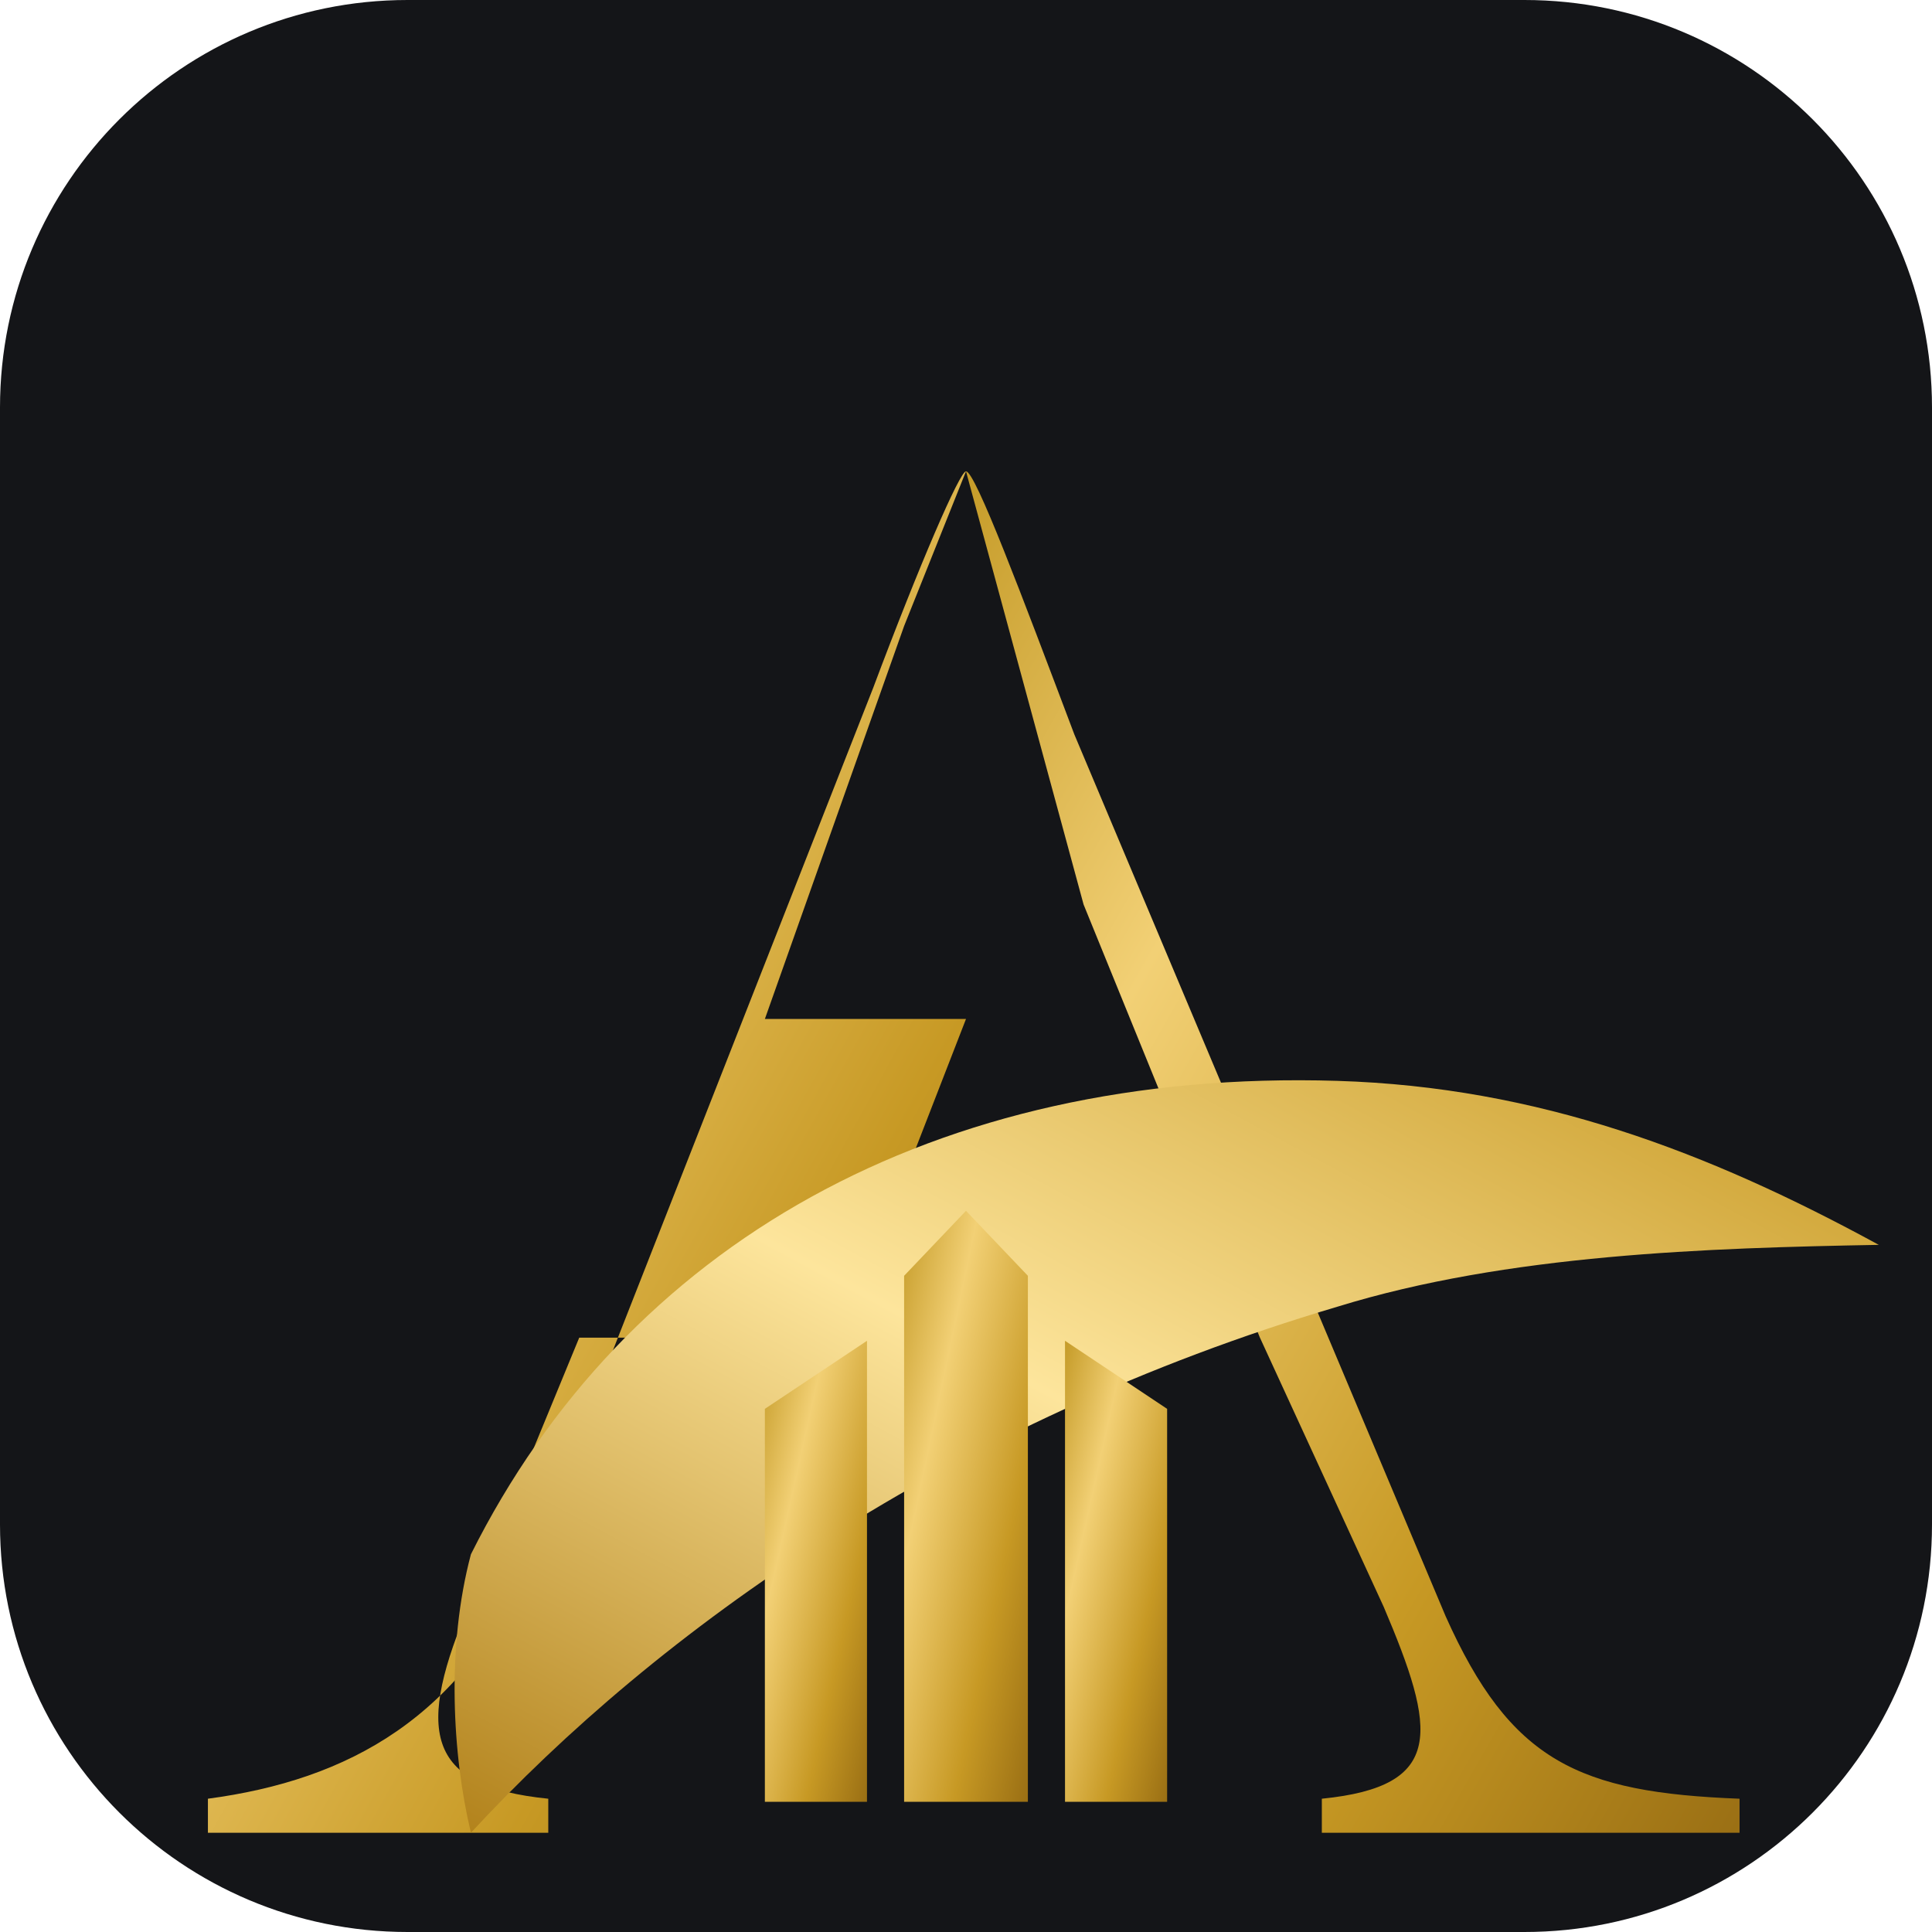
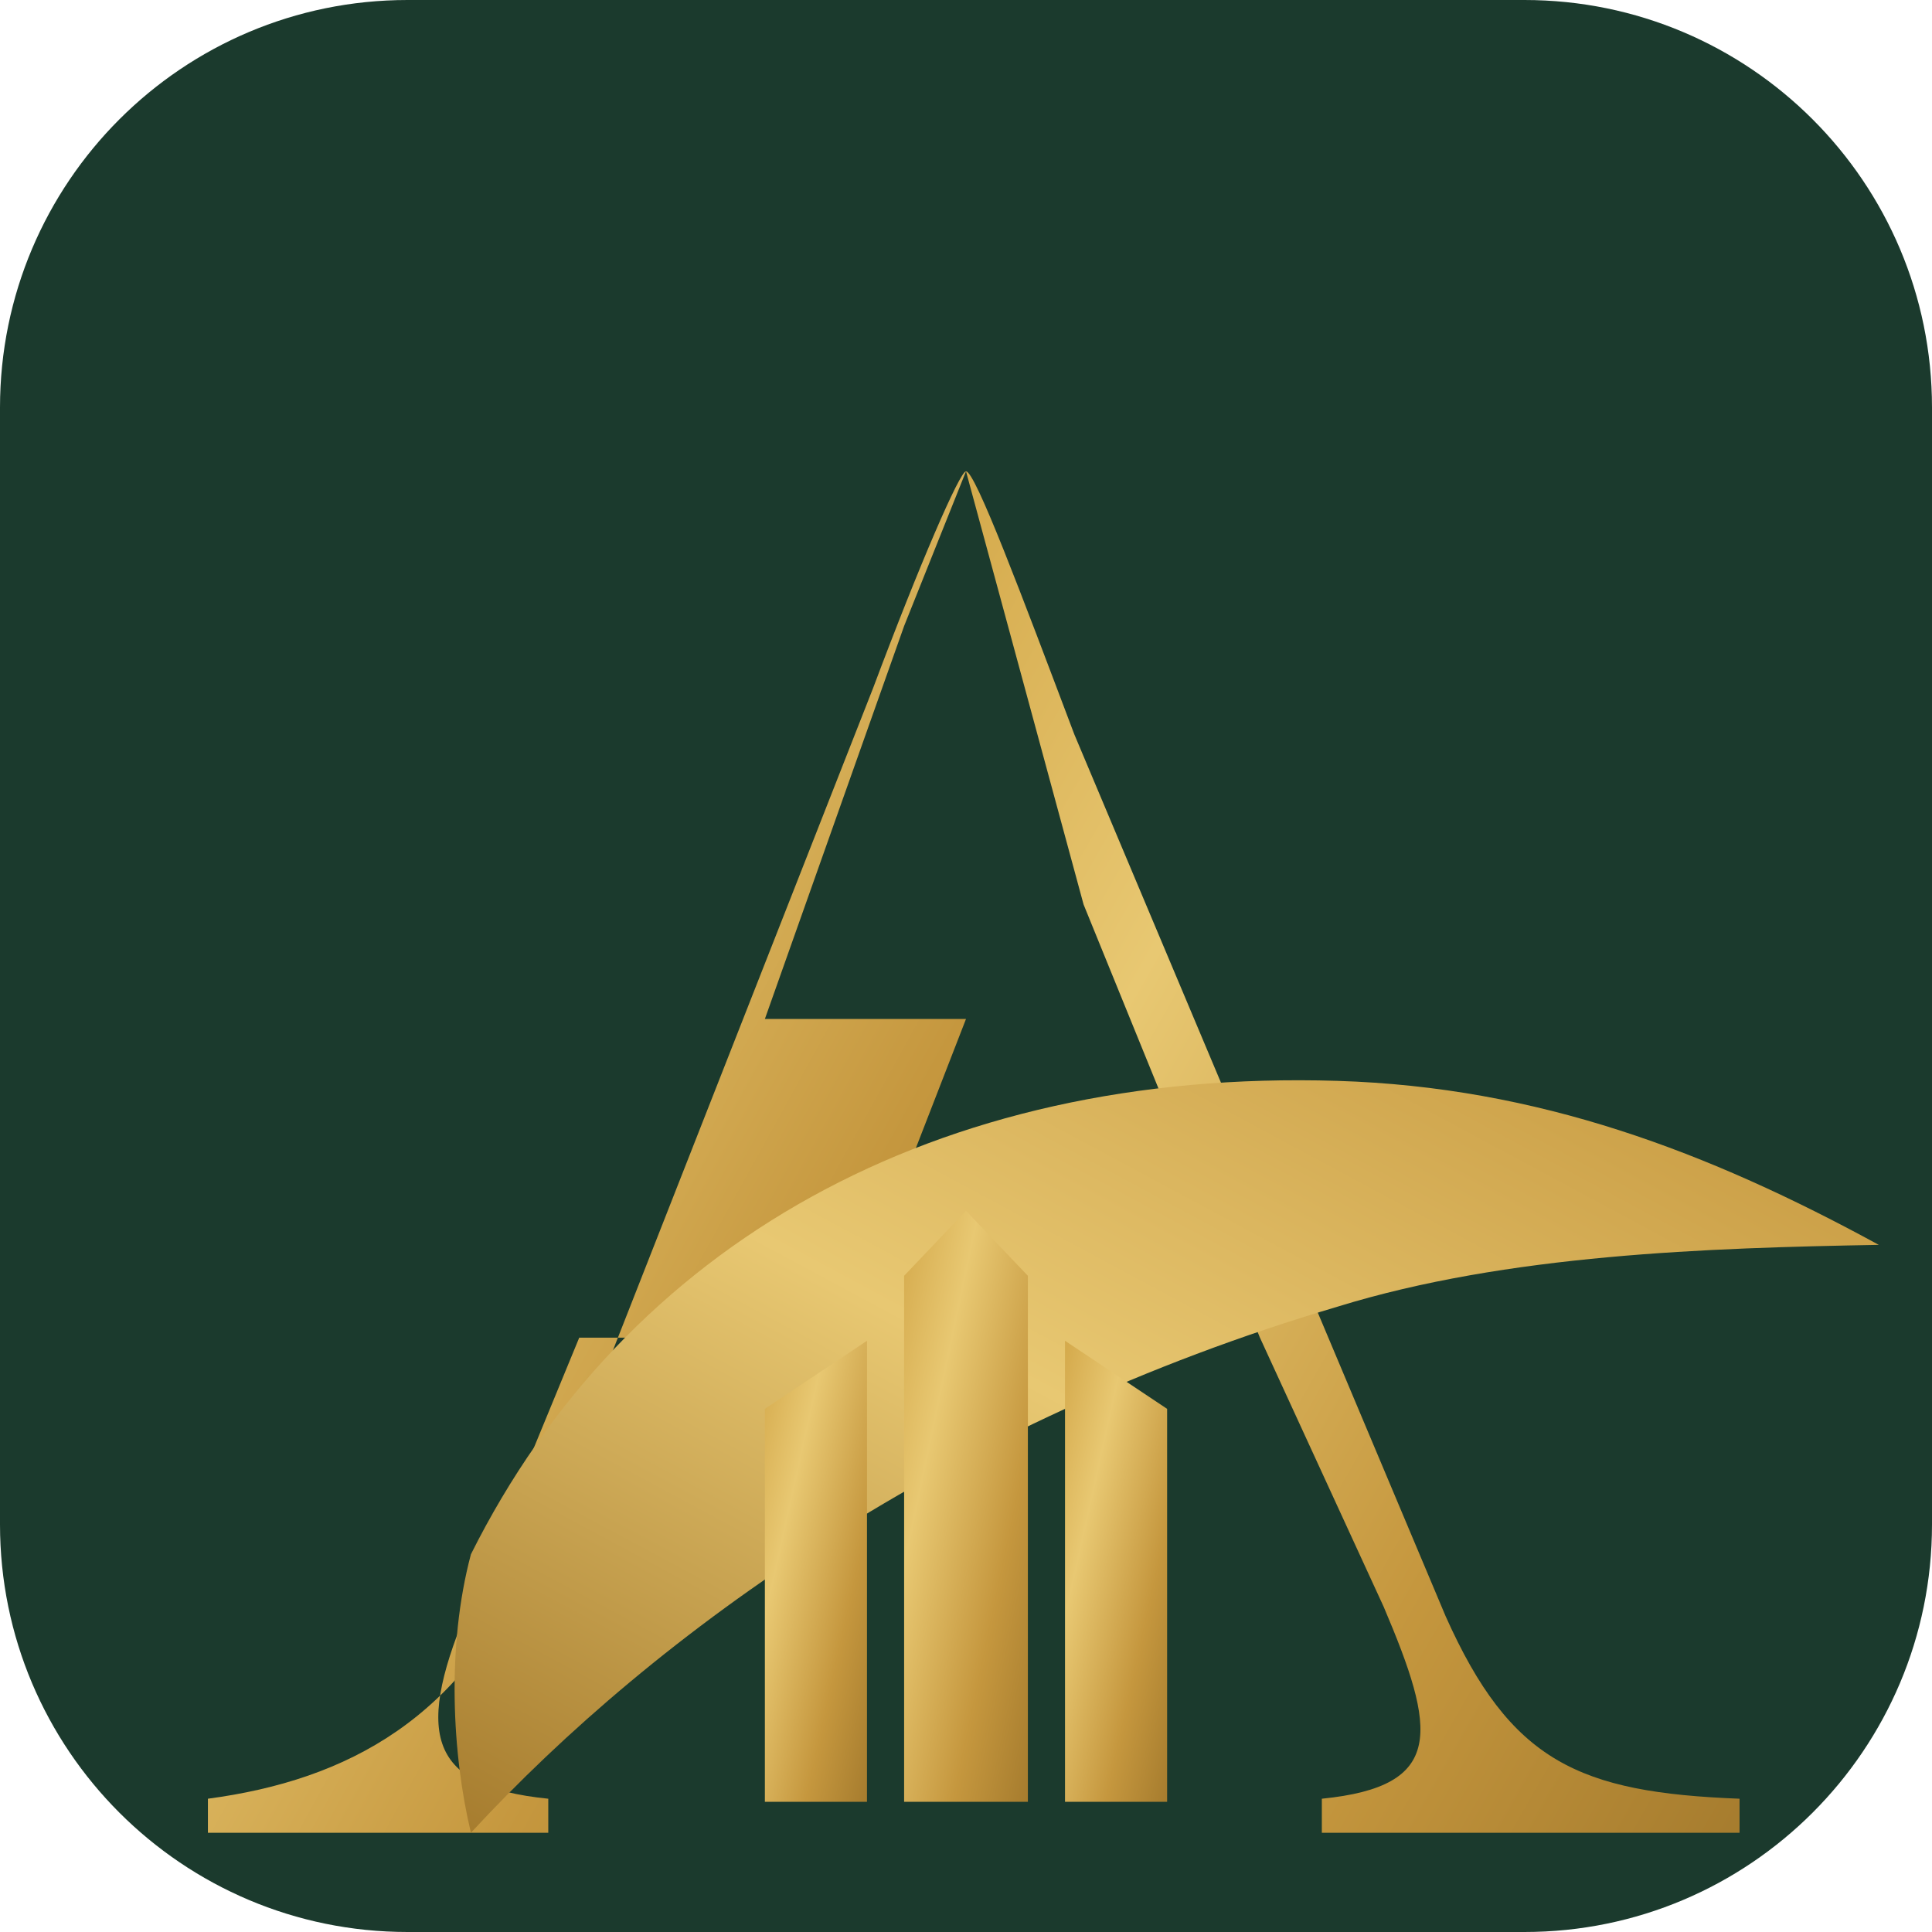
<svg xmlns="http://www.w3.org/2000/svg" viewBox="0 0 512 512" width="512" height="512">
  <defs>
    <linearGradient id="favGold" x1="0%" y1="0%" x2="100%" y2="100%">
-       <stop offset="0%" stop-color="#C59B28" />
-       <stop offset="30%" stop-color="#F2D075" />
-       <stop offset="70%" stop-color="#C79924" />
-       <stop offset="100%" stop-color="#9A6F14" />
+       <stop offset="0%" stop-color="#D4A94B" />
+       <stop offset="30%" stop-color="#E8C872" />
+       <stop offset="70%" stop-color="#C5973E" />
+       <stop offset="100%" stop-color="#A67C2E" />
    </linearGradient>
    <linearGradient id="favSwoosh" x1="0%" y1="100%" x2="100%" y2="0%">
-       <stop offset="0%" stop-color="#B2821B" />
-       <stop offset="50%" stop-color="#FDE59C" />
-       <stop offset="100%" stop-color="#C89A25" />
+       <stop offset="0%" stop-color="#A67C2E" />
+       <stop offset="50%" stop-color="#E8C872" />
+       <stop offset="100%" stop-color="#C5973E" />
    </linearGradient>
  </defs>
-   <rect width="512" height="512" rx="108" fill="#141518" />
+   <rect width="512" height="512" rx="108" fill="#1B3A2D" />
  <g transform="translate(256, 252) scale(0.82)">
    <path d="M 0,-155 C -2,-155 -15,-125 -30,-85 L -140,195 C -162,248 -200,268 -245,274 L -245,285 L -135,285 L -135,274 C -175,270 -178,252 -160,210 L -125,125 L -40,125 L 0,22 L -65,22 L -20,-105 Z" fill="url(#favGold)" />
    <path d="M 0,-155 C 3,-155 18,-115 35,-70 L 155,215 C 176,262 198,272 250,274 L 250,285 L 115,285 L 115,274 C 155,270 152,252 135,212 L 95,125 L 38,-15 L 0,-155 Z" fill="url(#favGold)" />
    <path d="M -160,195 C -110,95 -10,38 120,42 C 185,44 240,65 295,95 C 240,96 175,98 120,115 C -5,152 -100,220 -160,285 C -166,260 -168,225 -160,195 Z" fill="url(#favSwoosh)" />
    <polygon points="-65,275 -65,148 -32,126 -32,275" fill="url(#favGold)" />
    <polygon points="-20,275 -20,105 0,84 20,105 20,275" fill="url(#favGold)" />
    <polygon points="32,275 32,126 65,148 65,275" fill="url(#favGold)" />
  </g>
</svg>
